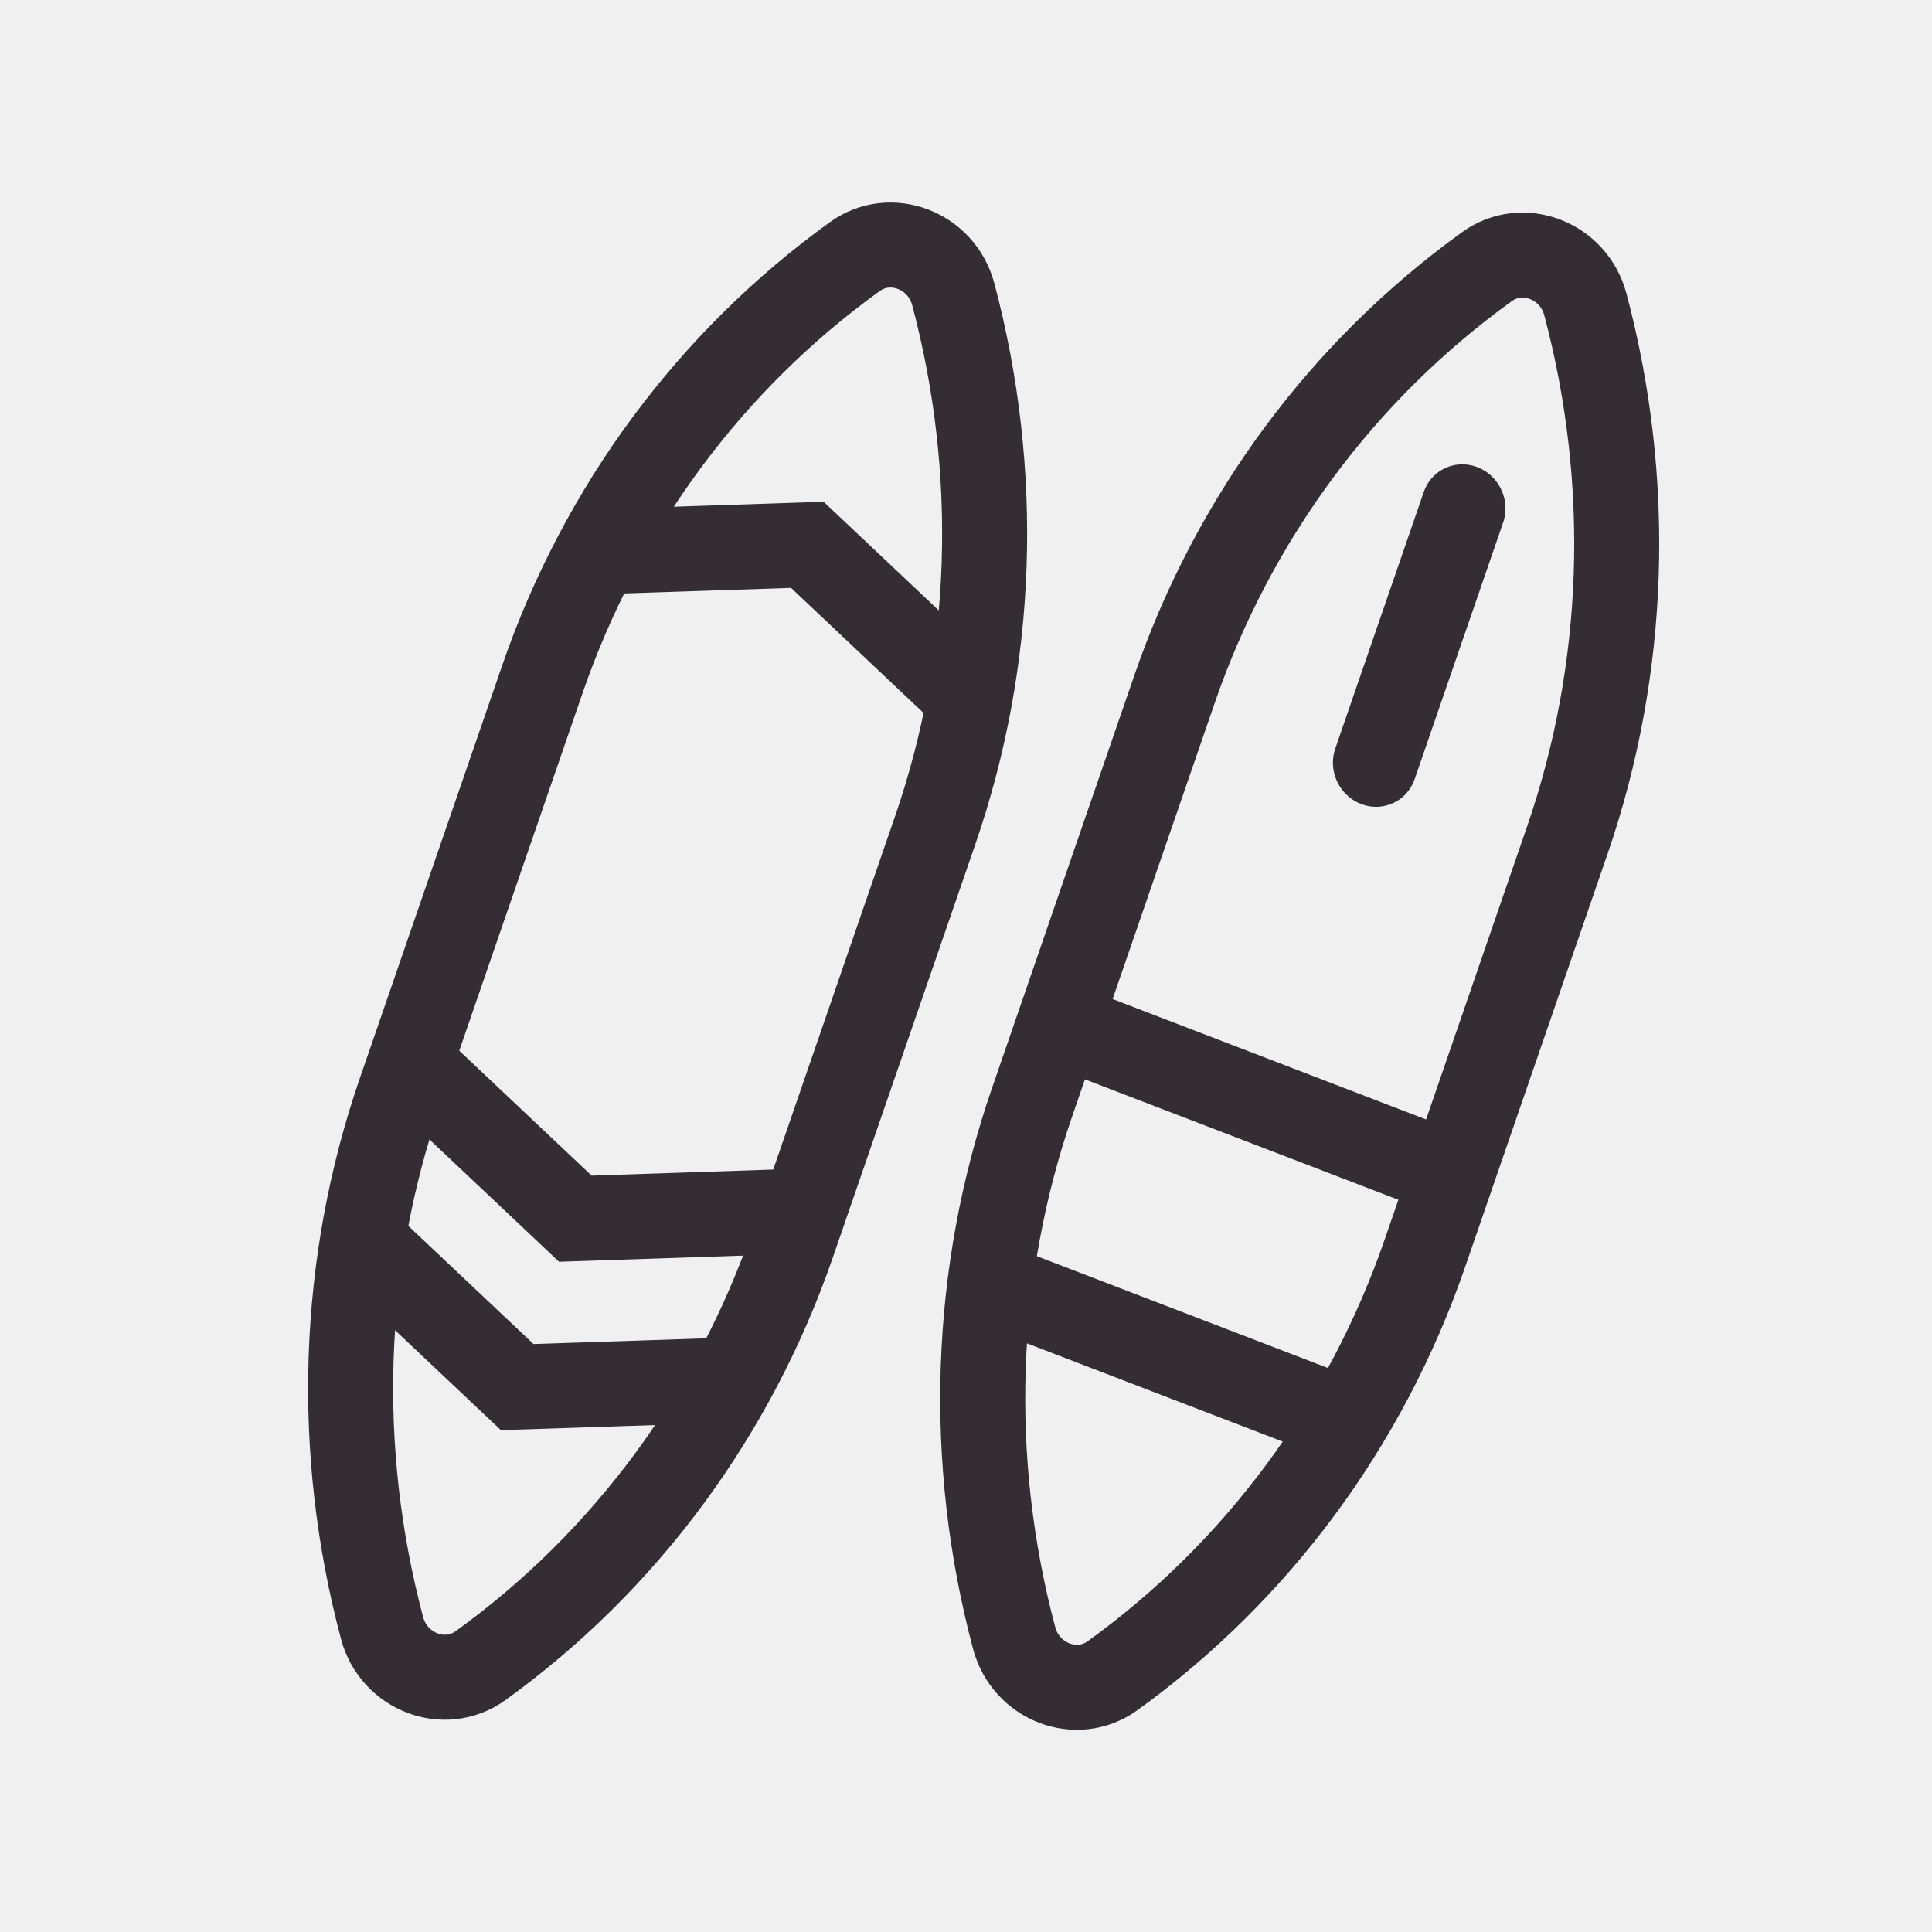
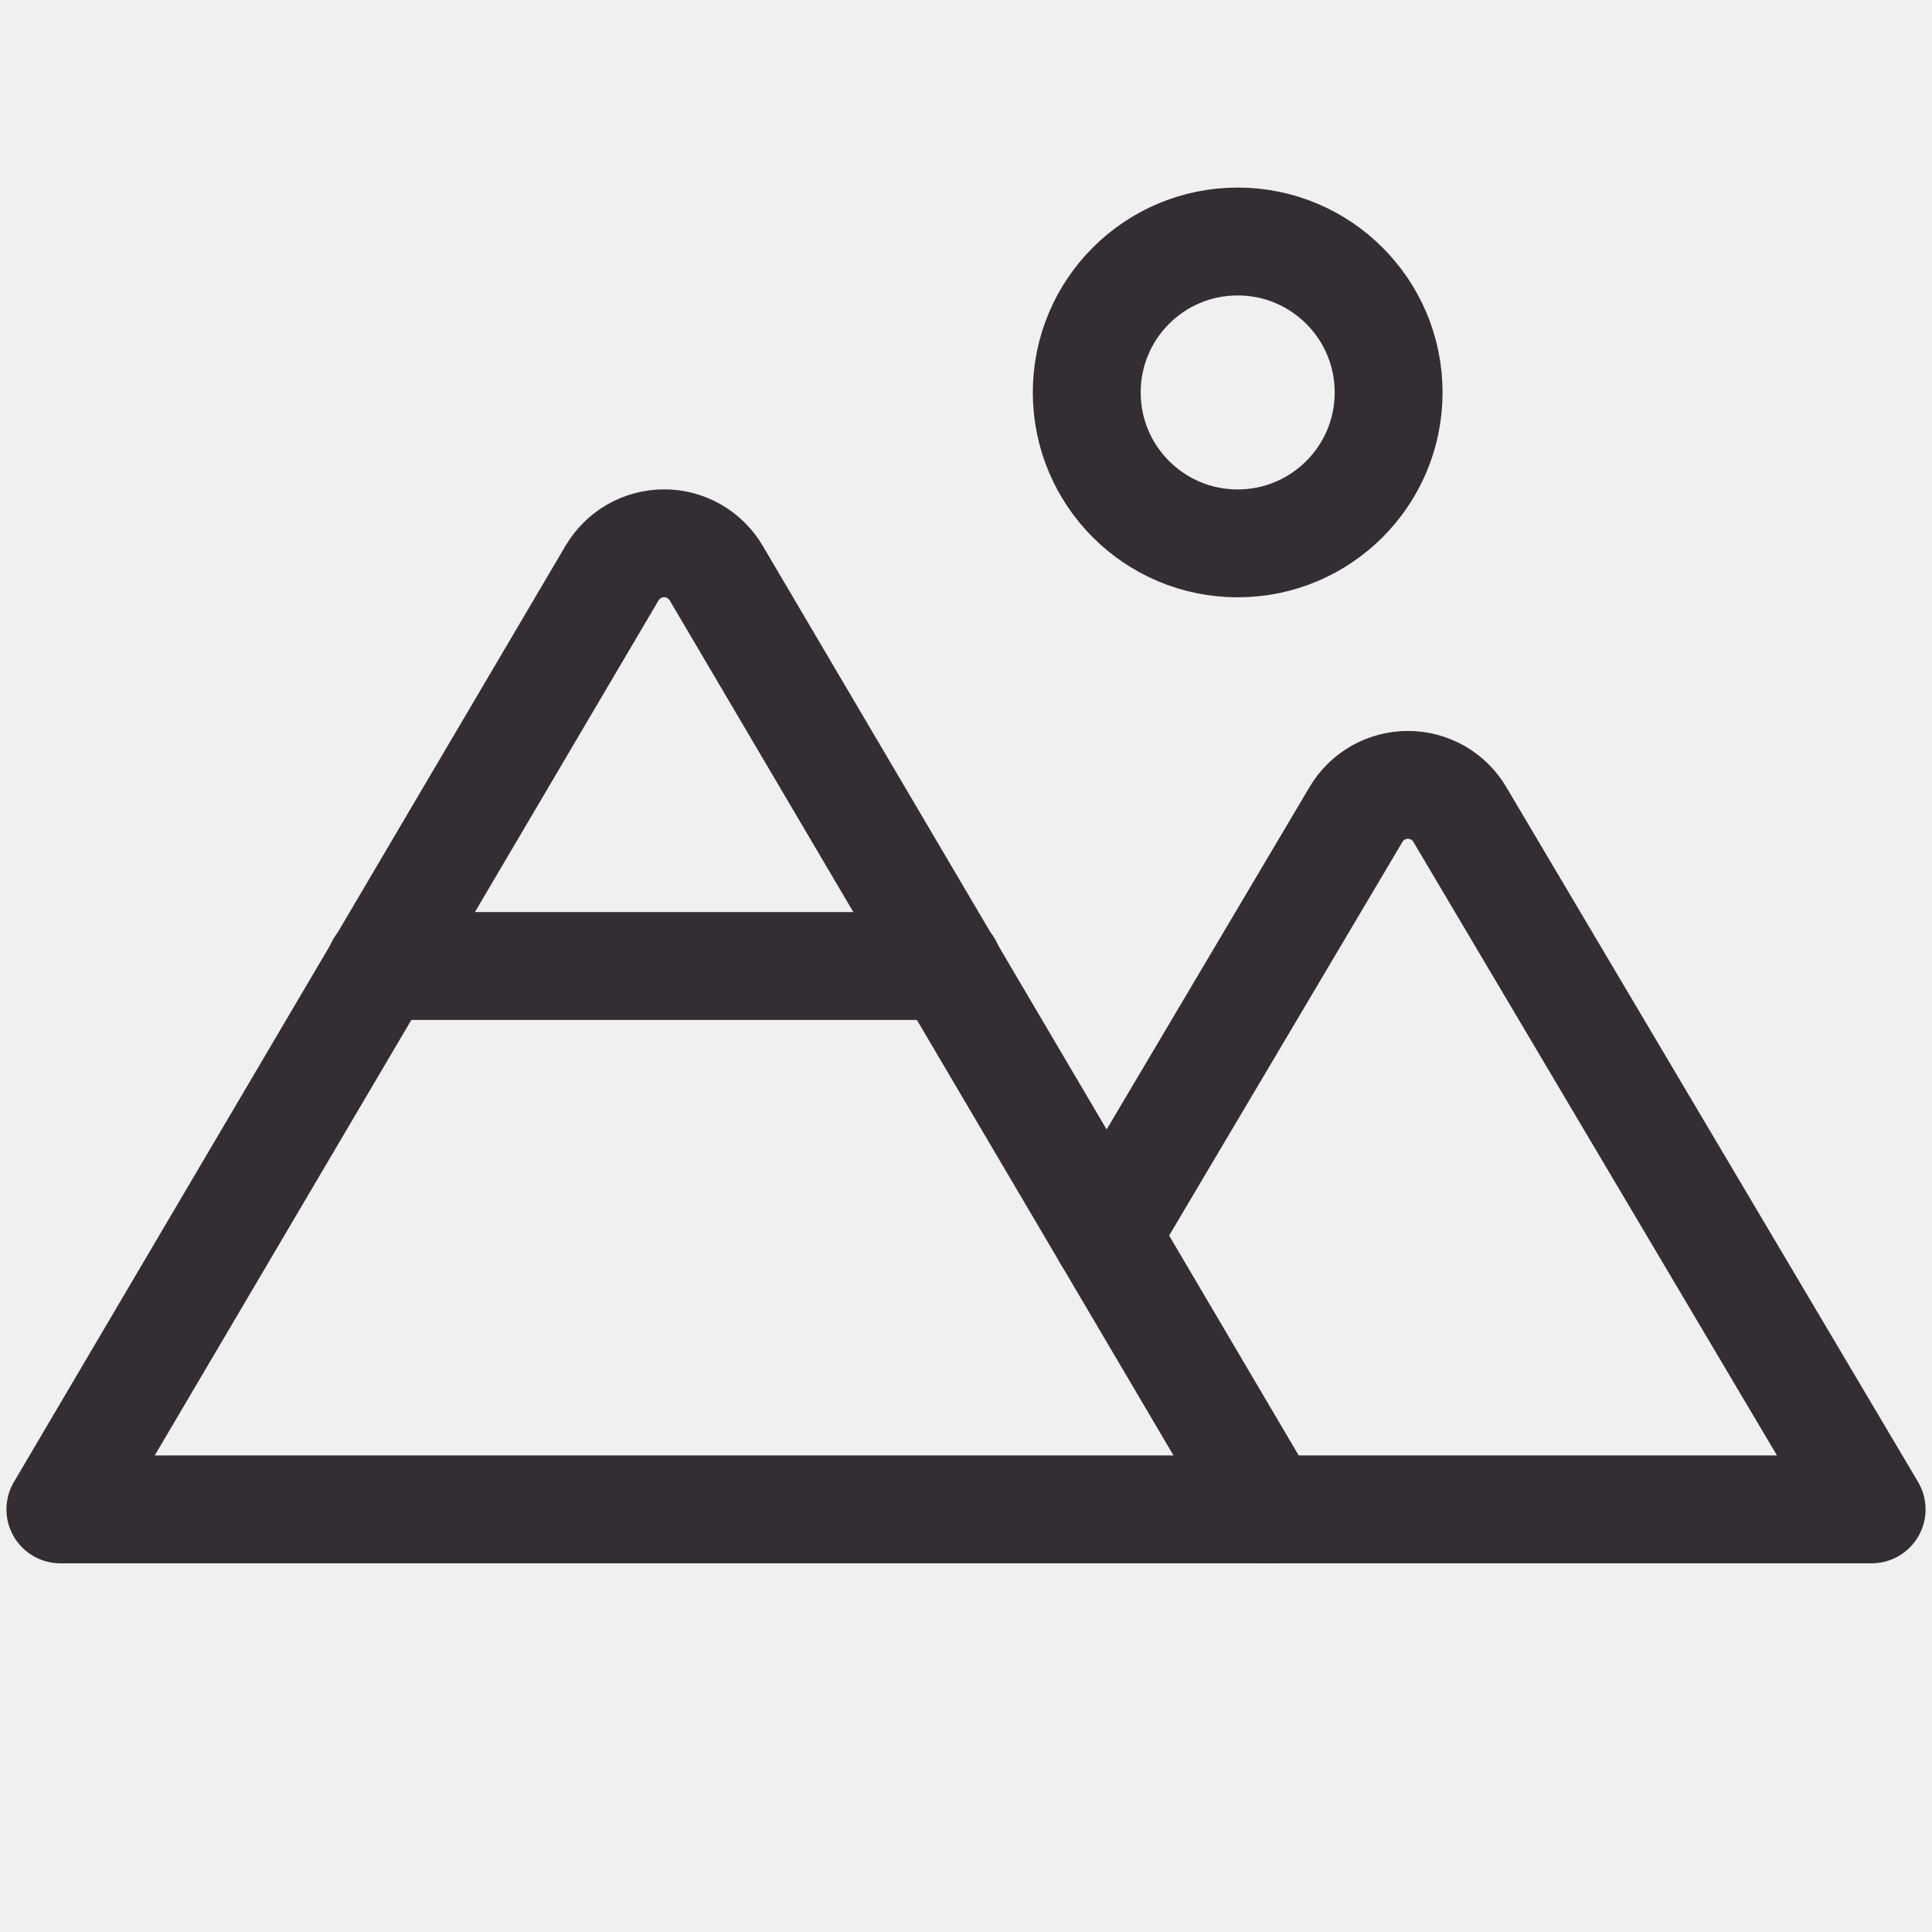
<svg xmlns="http://www.w3.org/2000/svg" width="24" height="24" viewBox="0 0 24 24" fill="none">
-   <path d="M12.821 13.692L14.59 8.562C15.323 6.436 16.677 4.606 18.472 3.312C18.916 2.992 19.548 3.235 19.694 3.781C20.281 5.99 20.203 8.311 19.47 10.437L17.701 15.567C16.968 17.692 15.614 19.523 13.819 20.817C13.375 21.137 12.743 20.894 12.598 20.348C12.01 18.139 12.088 15.818 12.821 13.692Z" stroke="#342E34" stroke-width="1.056" />
-   <line x1="0.528" y1="-0.528" x2="3.901" y2="-0.528" transform="matrix(0.325819 -0.944844 0.934052 0.358829 17.4014 10.1772)" stroke="#342E34" stroke-width="1.056" stroke-linecap="round" />
-   <line y1="-0.528" x2="5.306" y2="-0.528" transform="matrix(0.934052 0.358829 -0.325819 0.944844 12.9849 13.219)" stroke="#342E34" stroke-width="1.056" />
-   <line y1="-0.528" x2="5.306" y2="-0.528" transform="matrix(0.934052 0.358829 -0.325818 0.944844 11.9009 16.3586)" stroke="#342E34" stroke-width="1.056" />
-   <path d="M11.618 10.312L9.849 15.442C9.116 17.567 7.763 19.398 5.968 20.692C5.523 21.012 4.891 20.769 4.746 20.223C4.158 18.014 4.236 15.693 4.969 13.567L6.738 8.437C7.471 6.311 8.825 4.481 10.62 3.187C11.064 2.867 11.697 3.11 11.842 3.656C12.429 5.865 12.351 8.186 11.618 10.312Z" stroke="#342E34" stroke-width="1.056" />
-   <path d="M12.146 8.766L10.029 6.768L7.19 6.862" stroke="#342E34" stroke-width="1.056" />
-   <path d="M9.264 17.137L6.425 17.231L4.308 15.233" stroke="#342E34" stroke-width="1.056" />
-   <path d="M9.986 15.044L7.147 15.139L5.03 13.141" stroke="#342E34" stroke-width="1.056" />
+   <g clip-path="url(#clip0_14949_1593)">
+     <path d="M15.375 6.75C16.41 6.75 17.25 5.911 17.25 4.875C17.25 3.839 16.41 3 15.375 3C14.339 3 13.5 3.839 13.5 4.875C13.5 5.911 14.339 6.75 15.375 6.75Z" stroke="#342E34" stroke-width="1.34" stroke-linecap="round" stroke-linejoin="round" />
+     <path d="M0.75 18.75L7.603 7.119C7.669 7.007 7.764 6.913 7.877 6.848C7.991 6.783 8.119 6.749 8.25 6.749C8.381 6.749 8.509 6.783 8.623 6.848C8.736 6.913 8.831 7.007 8.897 7.119L15.75 18.75H0.75Z" stroke="#342E34" stroke-width="1.34" stroke-linecap="round" stroke-linejoin="round" />
+     <path d="M4.721 12H11.78" stroke="#342E34" stroke-width="1.34" stroke-linecap="round" stroke-linejoin="round" />
+     <path d="M13.745 15.348L16.845 10.117C16.911 10.005 17.005 9.913 17.118 9.848C17.232 9.784 17.359 9.75 17.489 9.75C17.62 9.75 17.747 9.784 17.861 9.848C17.974 9.913 18.068 10.005 18.134 10.117L23.25 18.75H15.75" stroke="#342E34" stroke-width="1.34" stroke-linecap="round" stroke-linejoin="round" />
+   </g>
+   <defs>
+     <clipPath id="clip0_14949_1593">
+       <rect width="24" height="24" fill="white" />
+     </clipPath>
+   </defs>
</svg>
